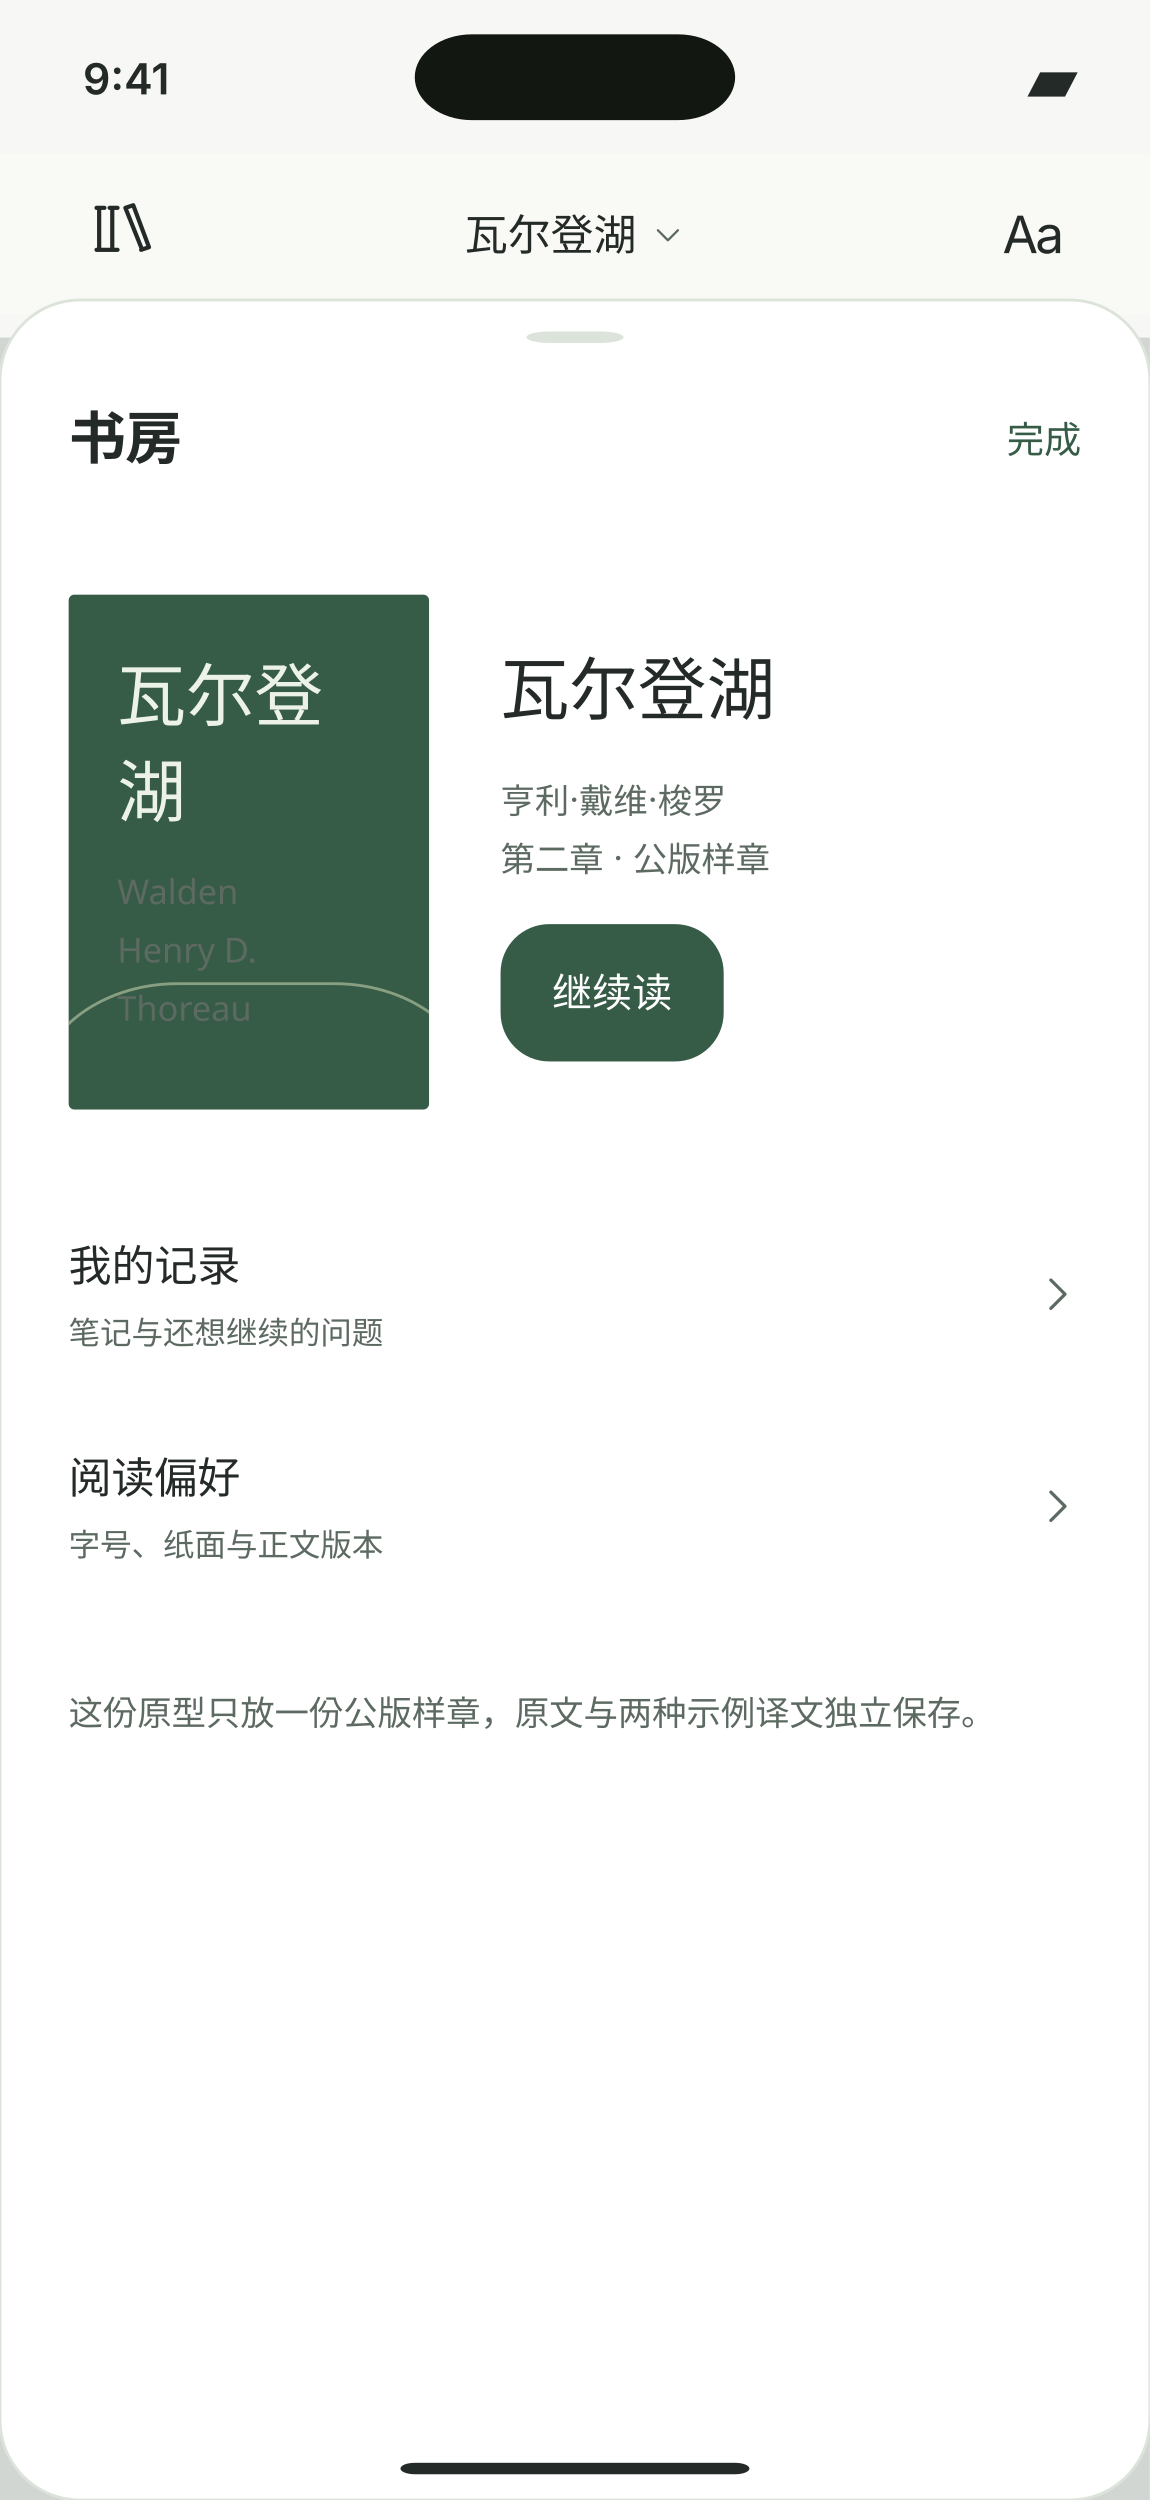
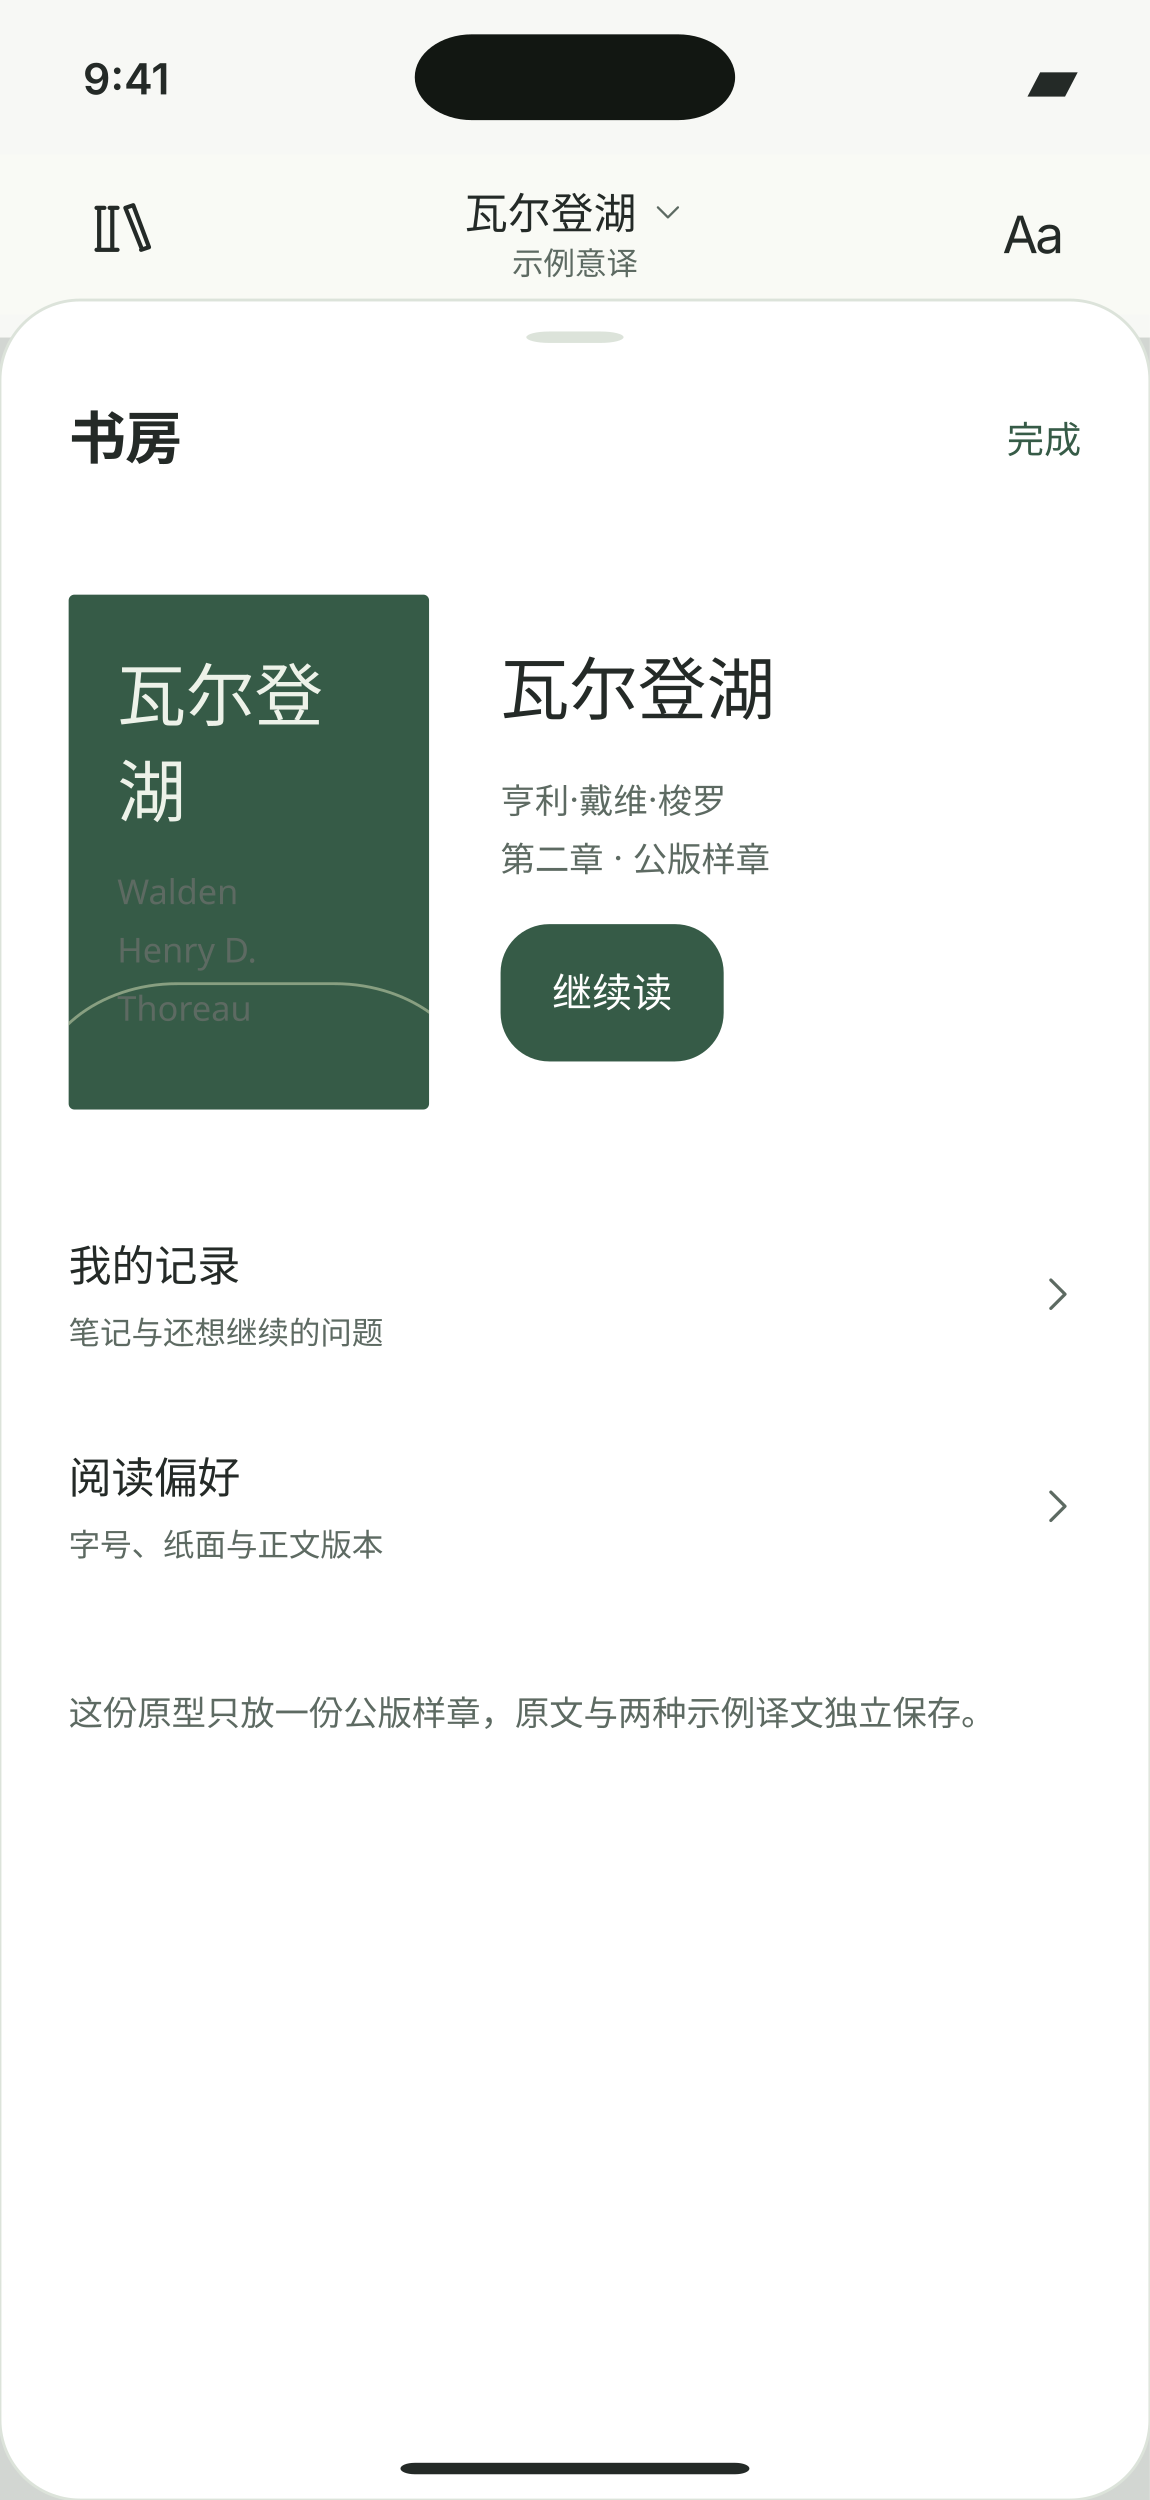
<svg xmlns="http://www.w3.org/2000/svg" width="402" height="874" viewBox="0 0 402 874">
  <defs>
    <clipPath id="clip1">
      <rect width="402" height="708.109" rx="0" />
    </clipPath>
    <clipPath id="clip2">
      <rect width="126" height="180" rx="2" />
    </clipPath>
    <clipPath id="clip3">
      <rect width="402" height="666.109" rx="0" />
    </clipPath>
    <clipPath id="clip4">
      <rect width="402" height="874" rx="0" />
    </clipPath>
  </defs>
  <g id="n1" aria-label="phone" transform="translate(0 0)" clip-path="url(#clip4)">
    <rect width="402" height="874" rx="0" fill="rgb(247, 248, 245)" />
    <g id="n2" aria-label="status-bar" transform="translate(0 0)">
      <rect width="402" height="54" rx="0" fill="rgb(247, 248, 245)" />
      <g id="n3" aria-label="SPAN" transform="translate(29 18)">
        <rect width="31.328" height="18" rx="0" fill="none" />
        <text x="0" y="15" fill="rgb(36, 42, 39)" font-family="-apple-system,sans-serif" font-weight="600" font-size="15" letter-spacing="0" xml:space="preserve">9:41</text>
      </g>
      <g id="n4" aria-label="island" transform="translate(145 12)">
        <rect width="112" height="30" rx="20" fill="rgb(18, 23, 18)" />
      </g>
      <g id="n5" aria-label="status-icons" transform="translate(359.1406 13.5)">
        <rect width="13.859" height="27" rx="0" fill="none" />
        <text x="0" y="22" fill="rgb(36, 42, 39)" font-family="-apple-system,sans-serif" font-weight="600" font-size="23" letter-spacing="0" xml:space="preserve">▰</text>
      </g>
    </g>
    <g id="n6" aria-label="阅读导航" transform="translate(0 54)">
      <rect width="402" height="56" rx="0" fill="rgba(249, 250, 245, 0.91)" />
      <g id="n7" aria-label="打开书房" transform="translate(20 6)">
        <rect width="44" height="44" rx="50" fill="none" />
        <g id="n8" aria-label="SPAN" transform="translate(11 9)">
          <rect width="22" height="26" rx="0" fill="none" />
          <g transform="translate(0 0)">
            <svg width="22" height="22" fill="none" stroke="rgb(36, 42, 39)" stroke-width="1.6" stroke-linecap="round" stroke-linejoin="round" style="color:rgb(36, 42, 39)" class="icon" viewBox="0 0 24 24" aria-hidden="true">
              <path d="M4 4v16M9 4v16M14 4l6 15M3 4h3M8 4h3M3 20h8M14 4l3-1 6 16-3 1" />
            </svg>
          </g>
        </g>
      </g>
-       <g id="n9" aria-label="contents-button" transform="translate(156.5 6)">
-         <rect width="89" height="44" rx="50" fill="none" />
-         <text x="6" y="27.5" fill="rgb(36, 42, 39)" font-family="-apple-system,sans-serif" font-weight="500" font-size="15" letter-spacing="0" xml:space="preserve">瓦尔登湖</text>
-         <g id="n10" aria-label="SPAN" transform="translate(71 13)">
-           <rect width="12" height="18" rx="0" fill="none" />
-           <g transform="translate(0 3)">
-             <svg width="12" height="12" fill="none" stroke="rgb(93, 106, 98)" stroke-width="1.6" stroke-linecap="round" stroke-linejoin="round" style="color:rgb(93, 106, 98)" class="icon" viewBox="0 0 24 24" aria-hidden="true">
-               <path d="m5 9 7 7 7-7" />
-             </svg>
-           </g>
-         </g>
-       </g>
-       <g id="n11" aria-label="排版设置" transform="translate(338 6)">
+       <g id="n9" aria-label="contents-button" transform="translate(145 6)">
+         <rect width="112" height="44" rx="14" fill="none" />
+         <g id="n10" aria-label="book-title-row" transform="translate(17.5 5)">
+           <rect width="77" height="19" rx="0" fill="none" />
+           <text x="0" y="15" fill="rgb(36, 42, 39)" font-family="-apple-system,sans-serif" font-weight="500" font-size="15" letter-spacing="0" xml:space="preserve">瓦尔登湖</text>
+           <g id="n11" aria-label="SPAN" transform="translate(65 0)">
+             <rect width="12" height="19" rx="0" fill="none" />
+             <g transform="translate(0 3)">
+               <svg width="12" height="12" fill="none" stroke="rgb(93, 106, 98)" stroke-width="1.6" stroke-linecap="round" stroke-linejoin="round" style="color:rgb(93, 106, 98)" class="icon" viewBox="0 0 24 24" aria-hidden="true">
+                 <path d="m5 9 7 7 7-7" />
+               </svg>
+             </g>
+           </g>
+         </g>
+         <g id="n12" aria-label="nav-version" transform="translate(34 25)">
+           <rect width="44" height="14" rx="0" fill="none" />
+           <text x="0" y="11" fill="rgb(93, 106, 98)" font-family="-apple-system,sans-serif" font-weight="400" font-size="11" letter-spacing="0" xml:space="preserve">示例意译</text>
+         </g>
+       </g>
+       <g id="n13" aria-label="排版设置" transform="translate(338 6)">
        <rect width="44" height="44" rx="50" fill="none" />
        <text x="12.484" y="28.5" fill="rgb(36, 42, 39)" font-family="-apple-system,sans-serif" font-weight="400" font-size="18" letter-spacing="-1" xml:space="preserve">Aa</text>
      </g>
    </g>
-     <g id="n12" aria-label="阅读正文" transform="translate(0 110)" clip-path="url(#clip1)">
+     <g id="n14" aria-label="阅读正文" transform="translate(0 110)" clip-path="url(#clip1)">
      <rect width="402" height="708.109" rx="0" fill="none" />
-       <g id="n13" aria-label="chapter-heading" transform="translate(26 -111)">
+       <g id="n15" aria-label="chapter-heading" transform="translate(26 -111)">
        <rect width="332" height="102.891" rx="0" fill="none" />
-         <g id="n14" aria-label="SPAN" transform="translate(0 4)">
+         <g id="n16" aria-label="SPAN" transform="translate(0 4)">
          <rect width="39" height="13" rx="0" fill="none" />
          <text x="0" y="11" fill="rgb(93, 106, 98)" font-family="-apple-system,sans-serif" font-weight="400" font-size="11" letter-spacing="2" xml:space="preserve">第二章</text>
        </g>
-         <g id="n15" aria-label="H1" transform="translate(0 32)">
+         <g id="n17" aria-label="H1" transform="translate(0 32)">
          <rect width="332" height="45.891" rx="0" fill="none" />
          <text x="0" y="34" fill="rgb(36, 42, 39)" font-family="Songti SC,sans-serif" font-weight="500" font-size="34" letter-spacing="1" xml:space="preserve">我为何生活</text>
        </g>
-         <g id="n16" aria-label="version-label" transform="translate(0 86.89062)">
+         <g id="n18" aria-label="version-label" transform="translate(0 86.89062)">
          <rect width="332" height="16" rx="0" fill="none" />
          <text x="0" y="12" fill="rgb(93, 106, 98)" font-family="-apple-system,sans-serif" font-weight="400" font-size="11" letter-spacing="0" xml:space="preserve">示例意译</text>
        </g>
      </g>
-       <g id="n17" aria-label="prose" transform="translate(26 23.89062)">
+       <g id="n19" aria-label="prose" transform="translate(26 23.89062)">
        <rect width="332" height="672" rx="0" fill="none" />
-         <g id="n18" aria-label="walden-2-001" transform="translate(0 0)">
+         <g id="n20" aria-label="walden-2-001" transform="translate(0 0)">
          <rect width="332" height="228.75" rx="0" fill="none" />
-           <g id="n19" aria-label="resume-mark" transform="translate(0 0)">
+           <g id="n21" aria-label="resume-mark" transform="translate(0 0)">
            <rect width="332" height="16.5" rx="0" fill="none" />
            <text x="0" y="10" fill="rgb(54, 91, 71)" font-family="-apple-system,sans-serif" font-weight="400" font-size="11" letter-spacing="0.15" xml:space="preserve">上次读到这里</text>
          </g>
-           <g id="n20" aria-label="passage-text" transform="translate(0 32.5)">
+           <g id="n22" aria-label="passage-text" transform="translate(0 32.5)">
            <rect width="310.109" height="191" rx="0" fill="none" />
            <text x="0" y="23" fill="rgb(36, 42, 39)" font-family="Songti SC,sans-serif" font-weight="400" font-size="22" letter-spacing="0.15" xml:space="preserve">我来到林中，是想清醒地过日</text>
            <text x="0" y="63.25" fill="rgb(36, 42, 39)" font-family="Songti SC,sans-serif" font-weight="400" font-size="22" letter-spacing="0.15" xml:space="preserve">子，面对生活最要紧的事实，看</text>
            <text x="0" y="103.5" fill="rgb(36, 42, 39)" font-family="Songti SC,sans-serif" font-weight="400" font-size="22" letter-spacing="0.15" xml:space="preserve">看生活能教给我什么；我不想等</text>
            <text x="0" y="143.75" fill="rgb(36, 42, 39)" font-family="Songti SC,sans-serif" font-weight="400" font-size="22" letter-spacing="0.15" xml:space="preserve">到死时才发现，自己没有真正生</text>
            <text x="0" y="184" fill="rgb(36, 42, 39)" font-family="Songti SC,sans-serif" font-weight="400" font-size="22" letter-spacing="0.15" xml:space="preserve">活过。</text>
          </g>
-           <g id="n21" aria-label="选择这一段" transform="translate(332 5)">
+           <g id="n23" aria-label="选择这一段" transform="translate(332 5)">
            <rect width="44" height="44" rx="0" fill="none" />
            <text x="15.969" y="26" fill="rgb(54, 91, 71)" font-family="-apple-system,sans-serif" font-weight="400" font-size="20" letter-spacing="0" xml:space="preserve">⌜</text>
          </g>
        </g>
-         <g id="n22" aria-label="walden-2-002" transform="translate(0 255.75)">
+         <g id="n24" aria-label="walden-2-002" transform="translate(0 255.75)">
          <rect width="332" height="161" rx="0" fill="none" />
-           <g id="n23" aria-label="passage-text" transform="translate(0 5)">
+           <g id="n25" aria-label="passage-text" transform="translate(0 5)">
            <rect width="310.109" height="150.75" rx="0" fill="none" />
            <text x="0" y="23" fill="rgb(36, 42, 39)" font-family="Songti SC,sans-serif" font-weight="400" font-size="22" letter-spacing="0.15" xml:space="preserve">日子这样珍贵，我不愿把它过成</text>
            <text x="0" y="63.25" fill="rgb(36, 42, 39)" font-family="Songti SC,sans-serif" font-weight="400" font-size="22" letter-spacing="0.15" xml:space="preserve">并非生活的样子；只要还没有到</text>
            <text x="0" y="103.5" fill="rgb(36, 42, 39)" font-family="Songti SC,sans-serif" font-weight="400" font-size="22" letter-spacing="0.15" xml:space="preserve">非如此不可的时候，我也不想认</text>
            <text x="0" y="143.75" fill="rgb(36, 42, 39)" font-family="Songti SC,sans-serif" font-weight="400" font-size="22" letter-spacing="0.15" xml:space="preserve">命。</text>
          </g>
-           <g id="n24" aria-label="选择这一段" transform="translate(332 5)">
+           <g id="n26" aria-label="选择这一段" transform="translate(332 5)">
            <rect width="44" height="44" rx="0" fill="none" />
            <text x="15.969" y="26" fill="rgb(54, 91, 71)" font-family="-apple-system,sans-serif" font-weight="400" font-size="20" letter-spacing="0" xml:space="preserve">⌜</text>
          </g>
        </g>
-         <g id="n25" aria-label="walden-2-003" transform="translate(0 443.75)">
+         <g id="n27" aria-label="walden-2-003" transform="translate(0 443.75)">
          <rect width="332" height="120.75" rx="0" fill="none" />
-           <g id="n26" aria-label="passage-text" transform="translate(0 5)">
+           <g id="n28" aria-label="passage-text" transform="translate(0 5)">
            <rect width="310.109" height="110.5" rx="0" fill="none" />
            <text x="0" y="23" fill="rgb(36, 42, 39)" font-family="Songti SC,sans-serif" font-weight="400" font-size="22" letter-spacing="0.15" xml:space="preserve">我想把生活过深，尝尽它的滋</text>
            <text x="0" y="63.25" fill="rgb(36, 42, 39)" font-family="Songti SC,sans-serif" font-weight="400" font-size="22" letter-spacing="0.15" xml:space="preserve">味；用结实、简朴的日子，赶走</text>
            <text x="0" y="103.5" fill="rgb(36, 42, 39)" font-family="Songti SC,sans-serif" font-weight="400" font-size="22" letter-spacing="0.15" xml:space="preserve">那些算不上生活的东西。</text>
          </g>
-           <g id="n27" aria-label="选择这一段" transform="translate(332 5)">
+           <g id="n29" aria-label="选择这一段" transform="translate(332 5)">
            <rect width="44" height="44" rx="0" fill="none" />
            <text x="15.969" y="26" fill="rgb(54, 91, 71)" font-family="-apple-system,sans-serif" font-weight="400" font-size="20" letter-spacing="0" xml:space="preserve">⌜</text>
          </g>
        </g>
-         <g id="n28" aria-label="walden-2-004" transform="translate(0 591.5)">
+         <g id="n30" aria-label="walden-2-004" transform="translate(0 591.5)">
          <rect width="332" height="80.5" rx="0" fill="none" />
-           <g id="n29" aria-label="passage-text" transform="translate(0 5)">
+           <g id="n31" aria-label="passage-text" transform="translate(0 5)">
            <rect width="287.953" height="70.25" rx="0" fill="none" />
            <text x="0" y="23" fill="rgb(36, 42, 39)" font-family="Songti SC,sans-serif" font-weight="400" font-size="22" letter-spacing="0.15" xml:space="preserve">日子就在种种琐事里一点点消</text>
            <text x="0" y="63.25" fill="rgb(36, 42, 39)" font-family="Songti SC,sans-serif" font-weight="400" font-size="22" letter-spacing="0.15" xml:space="preserve">磨。</text>
          </g>
-           <g id="n30" aria-label="选择这一段" transform="translate(332 5)">
+           <g id="n32" aria-label="选择这一段" transform="translate(332 5)">
            <rect width="44" height="44" rx="0" fill="none" />
            <text x="15.969" y="26" fill="rgb(54, 91, 71)" font-family="-apple-system,sans-serif" font-weight="400" font-size="20" letter-spacing="0" xml:space="preserve">⌜</text>
          </g>
        </g>
      </g>
-       <g id="n31" aria-label="chapter-end" transform="translate(26 722.8906)">
+       <g id="n33" aria-label="chapter-end" transform="translate(26 722.8906)">
        <rect width="118" height="47" rx="0" fill="none" />
        <text x="0" y="28" fill="rgb(93, 106, 98)" font-family="-apple-system,sans-serif" font-weight="400" font-size="12" letter-spacing="0" xml:space="preserve">回到这一章的开头</text>
-         <g id="n32" aria-label="SPAN" transform="translate(104 15)">
+         <g id="n34" aria-label="SPAN" transform="translate(104 15)">
          <rect width="14" height="17" rx="0" fill="none" />
          <g transform="translate(0 0)">
            <svg width="14" height="14" fill="none" stroke="rgb(93, 106, 98)" stroke-width="1.6" stroke-linecap="round" stroke-linejoin="round" style="color:rgb(93, 106, 98)" class="icon" viewBox="0 0 24 24" aria-hidden="true">
              <path d="M12 19V5m-6 6 6-6 6 6" />
            </svg>
          </g>
        </g>
      </g>
    </g>
-     <g id="n33" aria-label="reading-dock" transform="translate(20 773)">
+     <g id="n35" aria-label="reading-dock" transform="translate(20 773)">
      <rect width="362" height="64" rx="24" fill="rgba(249, 250, 245, 0.91)" stroke="rgb(220, 227, 218)" stroke-width="1" />
-       <g id="n34" aria-label="progress-button" transform="translate(13 8)">
+       <g id="n36" aria-label="progress-button" transform="translate(13 8)">
        <rect width="68" height="48" rx="16" fill="none" />
-         <g id="n35" aria-label="SPAN" transform="translate(8 6)">
+         <g id="n37" aria-label="SPAN" transform="translate(8 6)">
          <rect width="52" height="16" rx="0" fill="none" />
          <text x="0" y="12" fill="rgb(93, 106, 98)" font-family="-apple-system,sans-serif" font-weight="400" font-size="11" letter-spacing="0" xml:space="preserve">第二章</text>
        </g>
-         <g id="n36" aria-label="dock-location" transform="translate(8 24)">
+         <g id="n38" aria-label="dock-location" transform="translate(8 24)">
          <rect width="52" height="18" rx="0" fill="none" />
          <text x="0" y="14" fill="rgb(36, 42, 39)" font-family="-apple-system,sans-serif" font-weight="400" font-size="13" letter-spacing="0" xml:space="preserve">林中生活</text>
        </g>
      </g>
-       <g id="n37" aria-label="dock-divider" transform="translate(163.5 20)">
+       <g id="n39" aria-label="dock-divider" transform="translate(163.5 20)">
        <rect width="1" height="24" rx="0" fill="rgb(220, 227, 218)" />
      </g>
-       <g id="n38" aria-label="companion-button" transform="translate(247 8)">
+       <g id="n40" aria-label="companion-button" transform="translate(247 8)">
        <rect width="102" height="48" rx="16" fill="none" />
-         <g id="n39" aria-label="SPAN" transform="translate(8 11.5)">
+         <g id="n41" aria-label="SPAN" transform="translate(8 11.5)">
          <rect width="22" height="25" rx="0" fill="none" />
          <g transform="translate(0 0)">
            <svg width="22" height="22" fill="none" stroke="rgb(54, 91, 71)" stroke-width="1.6" stroke-linecap="round" stroke-linejoin="round" style="color:rgb(54, 91, 71)" class="icon" viewBox="0 0 24 24" aria-hidden="true">
              <path d="M20 11a8 8 0 0 1-8 8H5l-4 3 1.6-6A8 8 0 1 1 20 11Z" />
              <path d="M6 10h8M6 14h5" />
            </svg>
          </g>
        </g>
-         <text x="38" y="29" fill="rgb(54, 91, 71)" font-family="-apple-system,sans-serif" font-weight="400" font-size="14" letter-spacing="0" xml:space="preserve">读到这里</text>
-       </g>
-     </g>
-     <g id="n40" aria-label="sheet-scrim" transform="translate(0 118)">
+         <g id="n42" aria-label="companion-label" transform="translate(38 14)">
+           <rect width="56" height="20" rx="0" fill="none" />
+           <text x="0" y="15" fill="rgb(54, 91, 71)" font-family="-apple-system,sans-serif" font-weight="400" font-size="14" letter-spacing="0" xml:space="preserve">读到这里</text>
+         </g>
+       </g>
+     </g>
+     <g id="n43" aria-label="sheet-scrim" transform="translate(0 118)">
      <rect width="402" height="756" rx="0" fill="rgba(18, 32, 25, 0.157)" />
    </g>
-     <g id="n41" aria-label="阅读辅助" transform="translate(0 104.8906)">
+     <g id="n44" aria-label="阅读辅助" transform="translate(0 104.8906)">
      <rect width="402" height="769.109" rx="28" fill="rgb(255, 255, 255)" stroke="rgb(220, 227, 218)" stroke-width="1" />
-       <g id="n42" aria-label="展开或收起面板" transform="translate(159 -9)">
+       <g id="n45" aria-label="展开或收起面板" transform="translate(159 -9)">
        <rect width="84" height="44" rx="32" fill="none" />
-         <g id="n43" aria-label="SPAN" transform="translate(25 20)">
+         <g id="n46" aria-label="SPAN" transform="translate(25 20)">
          <rect width="34" height="4" rx="8" fill="rgb(220, 227, 218)" />
        </g>
      </g>
-       <g id="n44" aria-label="sheet-header" transform="translate(0 25)">
+       <g id="n47" aria-label="sheet-header" transform="translate(0 25)">
        <rect width="402" height="47" rx="0" fill="none" />
-         <g id="n45" aria-label="sheet-title" transform="translate(24 9.5)">
+         <g id="n48" aria-label="sheet-title" transform="translate(24 9.5)">
          <rect width="308" height="28" rx="0" fill="none" />
          <text x="0" y="21" fill="rgb(36, 42, 39)" font-family="-apple-system,sans-serif" font-weight="600" font-size="20" letter-spacing="-0.3" xml:space="preserve">书房</text>
        </g>
-         <g id="n46" aria-label="sheet-done" transform="translate(340 1.5)">
+         <g id="n49" aria-label="sheet-done" transform="translate(340 1.5)">
          <rect width="38" height="44" rx="0" fill="none" />
          <text x="12" y="27" fill="rgb(54, 91, 71)" font-family="-apple-system,sans-serif" font-weight="400" font-size="13" letter-spacing="0" xml:space="preserve">完成</text>
        </g>
      </g>
-       <g id="n47" aria-label="sheet-body" transform="translate(0 72)" clip-path="url(#clip3)">
+       <g id="n50" aria-label="sheet-body" transform="translate(0 72)" clip-path="url(#clip3)">
        <rect width="402" height="666.109" rx="0" fill="none" />
-         <g id="n48" aria-label="shelf-book" transform="translate(24 13)">
+         <g id="n51" aria-label="shelf-book" transform="translate(24 13)">
          <rect width="354" height="226" rx="0" fill="none" />
-           <g id="n49" aria-label="book-cover" transform="translate(0 18)" clip-path="url(#clip2)">
+           <g id="n52" aria-label="book-cover" transform="translate(0 18)" clip-path="url(#clip2)">
            <rect width="126" height="180" rx="2" fill="rgb(54, 91, 71)" />
-             <g id="n50" aria-label="H3" transform="translate(17 19)">
+             <g id="n53" aria-label="H3" transform="translate(17 19)">
              <rect width="92" height="67.188" rx="0" fill="none" />
              <text x="0" y="25" fill="rgb(237, 242, 233)" font-family="Songti SC,sans-serif" font-weight="400" font-size="24" letter-spacing="0" xml:space="preserve">瓦尔登</text>
              <text x="0" y="58.594" fill="rgb(237, 242, 233)" font-family="Songti SC,sans-serif" font-weight="400" font-size="24" letter-spacing="0" xml:space="preserve">湖</text>
            </g>
-             <g id="n51" aria-label="P" transform="translate(17 94.1875)">
+             <g id="n54" aria-label="P" transform="translate(17 94.1875)">
              <rect width="92" height="61.172" rx="0" fill="none" />
              <text x="0" y="14" fill="rgb(93, 106, 98)" font-family="Georgia,sans-serif" font-weight="400" font-size="12" letter-spacing="0" xml:space="preserve">Walden</text>
              <text x="0" y="34.391" fill="rgb(93, 106, 98)" font-family="Georgia,sans-serif" font-weight="400" font-size="12" letter-spacing="0" xml:space="preserve">Henry D.</text>
              <text x="0" y="54.781" fill="rgb(93, 106, 98)" font-family="Georgia,sans-serif" font-weight="400" font-size="12" letter-spacing="0" xml:space="preserve">Thoreau</text>
            </g>
-             <g id="n52" aria-label="cover-pond" transform="translate(-12 136)">
+             <g id="n55" aria-label="cover-pond" transform="translate(-12 136)">
              <rect width="155" height="80" rx="50" fill="none" stroke="rgba(205, 217, 178, 0.54)" stroke-width="1" />
            </g>
          </g>
-           <g id="n53" aria-label="DIV" transform="translate(151 34.8125)">
+           <g id="n56" aria-label="DIV" transform="translate(151 34.8125)">
            <rect width="96" height="146.375" rx="0" fill="none" />
-             <g id="n54" aria-label="H3" transform="translate(0 0)">
+             <g id="n57" aria-label="H3" transform="translate(0 0)">
              <rect width="96" height="33.594" rx="0" fill="none" />
              <text x="0" y="25" fill="rgb(36, 42, 39)" font-family="Songti SC,sans-serif" font-weight="400" font-size="24" letter-spacing="0" xml:space="preserve">瓦尔登湖</text>
            </g>
-             <g id="n55" aria-label="P" transform="translate(0 45.59375)">
+             <g id="n58" aria-label="P" transform="translate(0 45.59375)">
              <rect width="96" height="40.781" rx="0" fill="none" />
              <text x="0" y="14" fill="rgb(93, 106, 98)" font-family="-apple-system,sans-serif" font-weight="400" font-size="12" letter-spacing="0" xml:space="preserve">亨利·戴维·梭罗</text>
              <text x="0" y="34.391" fill="rgb(93, 106, 98)" font-family="-apple-system,sans-serif" font-weight="400" font-size="12" letter-spacing="0" xml:space="preserve">第二章 · 公版样章</text>
            </g>
-             <g id="n56" aria-label="primary-button" transform="translate(0 98.375)">
+             <g id="n59" aria-label="primary-button" transform="translate(0 98.375)">
              <rect width="78" height="48" rx="17" fill="rgb(54, 91, 71)" />
              <text x="18" y="29" fill="rgb(255, 255, 255)" font-family="-apple-system,sans-serif" font-weight="400" font-size="14" letter-spacing="0" xml:space="preserve">继续读</text>
            </g>
          </g>
        </g>
-         <g id="n57" aria-label="list-row" transform="translate(24 239)">
+         <g id="n60" aria-label="list-row" transform="translate(24 239)">
          <rect width="354" height="74.141" rx="0" fill="none" />
-           <g id="n58" aria-label="SPAN" transform="translate(0 14)">
+           <g id="n61" aria-label="SPAN" transform="translate(0 14)">
            <rect width="110" height="45.141" rx="0" fill="none" />
-             <g id="n59" aria-label="STRONG" transform="translate(0 0)">
+             <g id="n62" aria-label="STRONG" transform="translate(0 0)">
              <rect width="110" height="24" rx="0" fill="none" />
              <text x="0" y="18" fill="rgb(36, 42, 39)" font-family="-apple-system,sans-serif" font-weight="500" font-size="15" letter-spacing="0" xml:space="preserve">我的记录</text>
            </g>
-             <g id="n60" aria-label="SMALL" transform="translate(0 27)">
+             <g id="n63" aria-label="SMALL" transform="translate(0 27)">
              <rect width="110" height="18.141" rx="0" fill="none" />
              <text x="0" y="13" fill="rgb(93, 106, 98)" font-family="-apple-system,sans-serif" font-weight="400" font-size="11" letter-spacing="0" xml:space="preserve">笔记与还想继续的问题</text>
            </g>
          </g>
          <g transform="translate(337 28.0625)">
            <svg width="17" height="17" fill="none" stroke="rgb(93, 106, 98)" stroke-width="1.6" stroke-linecap="round" stroke-linejoin="round" style="color:rgb(93, 106, 98)" class="icon" viewBox="0 0 24 24" aria-hidden="true">
              <path d="m9 5 7 7-7 7" />
            </svg>
          </g>
        </g>
-         <g id="n61" aria-label="list-row" transform="translate(24 313.1406)">
+         <g id="n64" aria-label="list-row" transform="translate(24 313.1406)">
          <rect width="354" height="74.141" rx="0" fill="none" />
-           <g id="n62" aria-label="SPAN" transform="translate(0 14)">
+           <g id="n65" aria-label="SPAN" transform="translate(0 14)">
            <rect width="110" height="45.141" rx="0" fill="none" />
-             <g id="n63" aria-label="STRONG" transform="translate(0 0)">
+             <g id="n66" aria-label="STRONG" transform="translate(0 0)">
              <rect width="110" height="24" rx="0" fill="none" />
              <text x="0" y="18" fill="rgb(36, 42, 39)" font-family="-apple-system,sans-serif" font-weight="500" font-size="15" letter-spacing="0" xml:space="preserve">阅读偏好</text>
            </g>
-             <g id="n64" aria-label="SMALL" transform="translate(0 27)">
+             <g id="n67" aria-label="SMALL" transform="translate(0 27)">
              <rect width="110" height="18.141" rx="0" fill="none" />
              <text x="0" y="13" fill="rgb(93, 106, 98)" font-family="-apple-system,sans-serif" font-weight="400" font-size="11" letter-spacing="0" xml:space="preserve">字号、纸面与正文版本</text>
            </g>
          </g>
          <g transform="translate(337 28.0625)">
            <svg width="17" height="17" fill="none" stroke="rgb(93, 106, 98)" stroke-width="1.6" stroke-linecap="round" stroke-linejoin="round" style="color:rgb(93, 106, 98)" class="icon" viewBox="0 0 24 24" aria-hidden="true">
              <path d="m9 5 7 7-7 7" />
            </svg>
          </g>
        </g>
-         <g id="n65" aria-label="shelf-note" transform="translate(24 411.2812)">
+         <g id="n68" aria-label="shelf-note" transform="translate(24 411.2812)">
          <rect width="354" height="21.594" rx="0" fill="none" />
          <text x="0" y="15" fill="rgb(93, 106, 98)" font-family="-apple-system,sans-serif" font-weight="400" font-size="12" letter-spacing="0" xml:space="preserve">这份原型只放一份公版样章，原文与两种示例译文独立保存。</text>
        </g>
      </g>
    </g>
-     <g id="n66" aria-label="home-indicator" transform="translate(140 861)">
+     <g id="n69" aria-label="home-indicator" transform="translate(140 861)">
      <rect width="122" height="4" rx="5" fill="rgb(36, 42, 39)" />
    </g>
  </g>
</svg>
